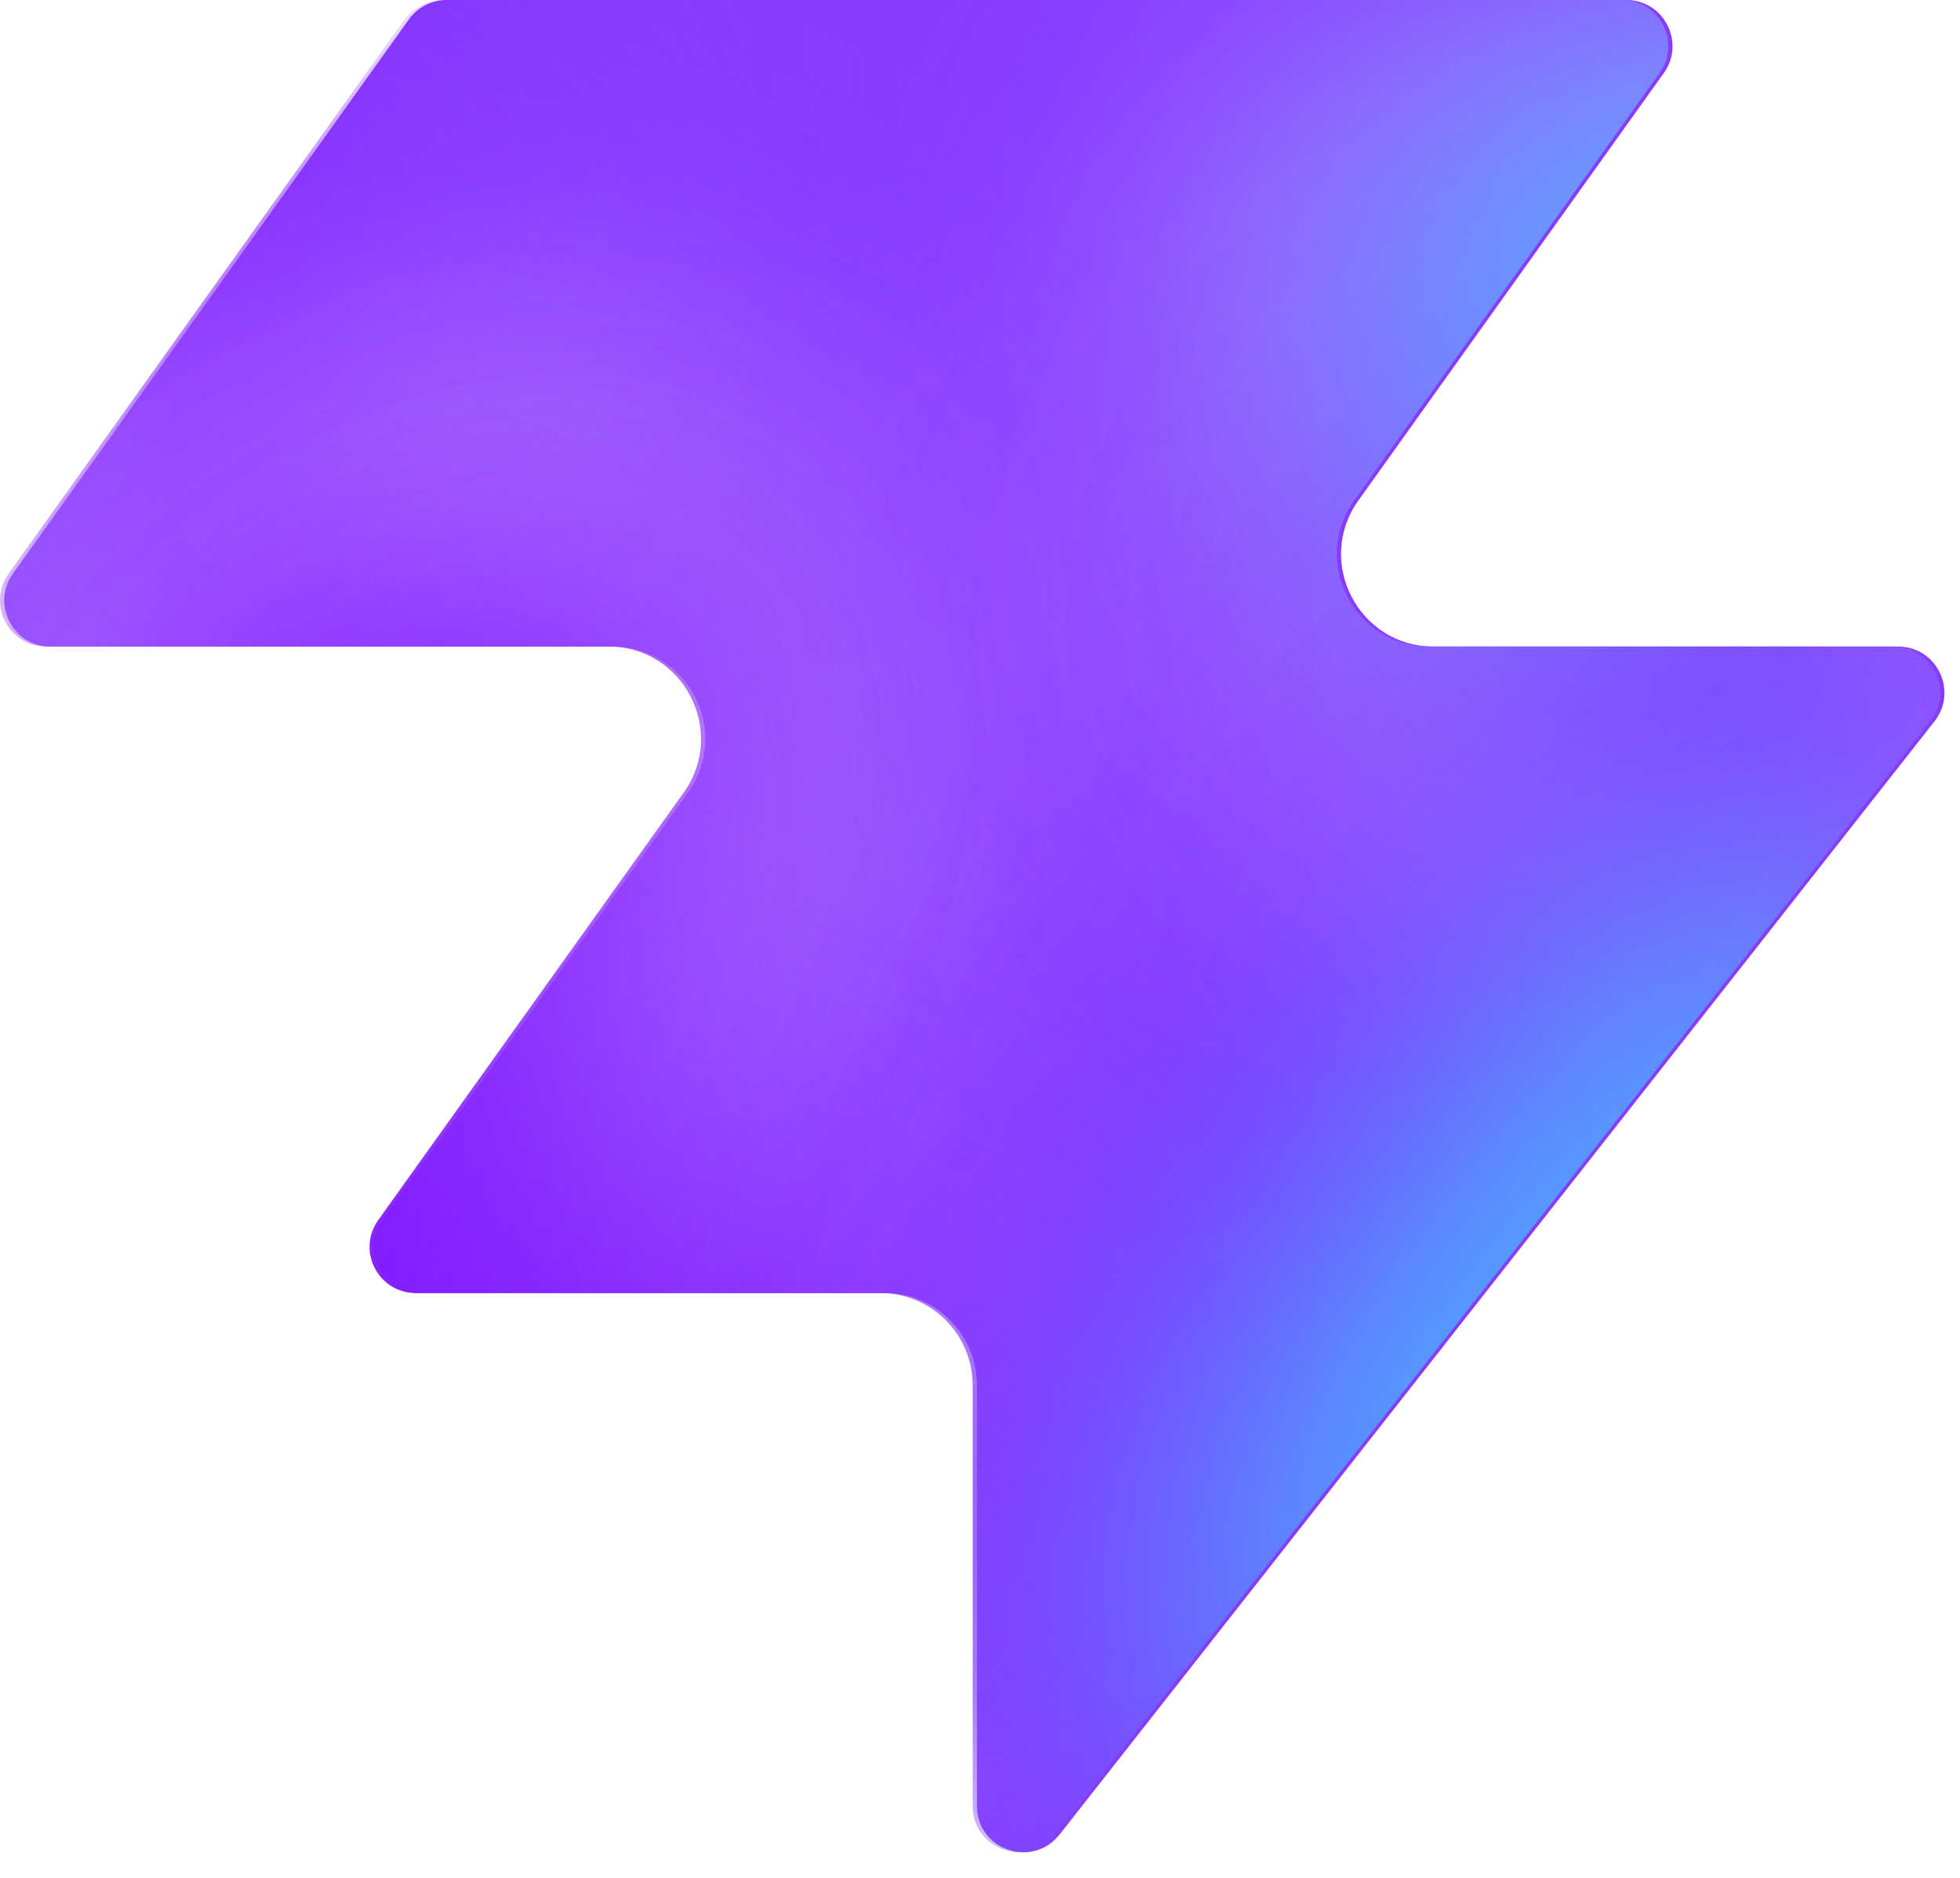
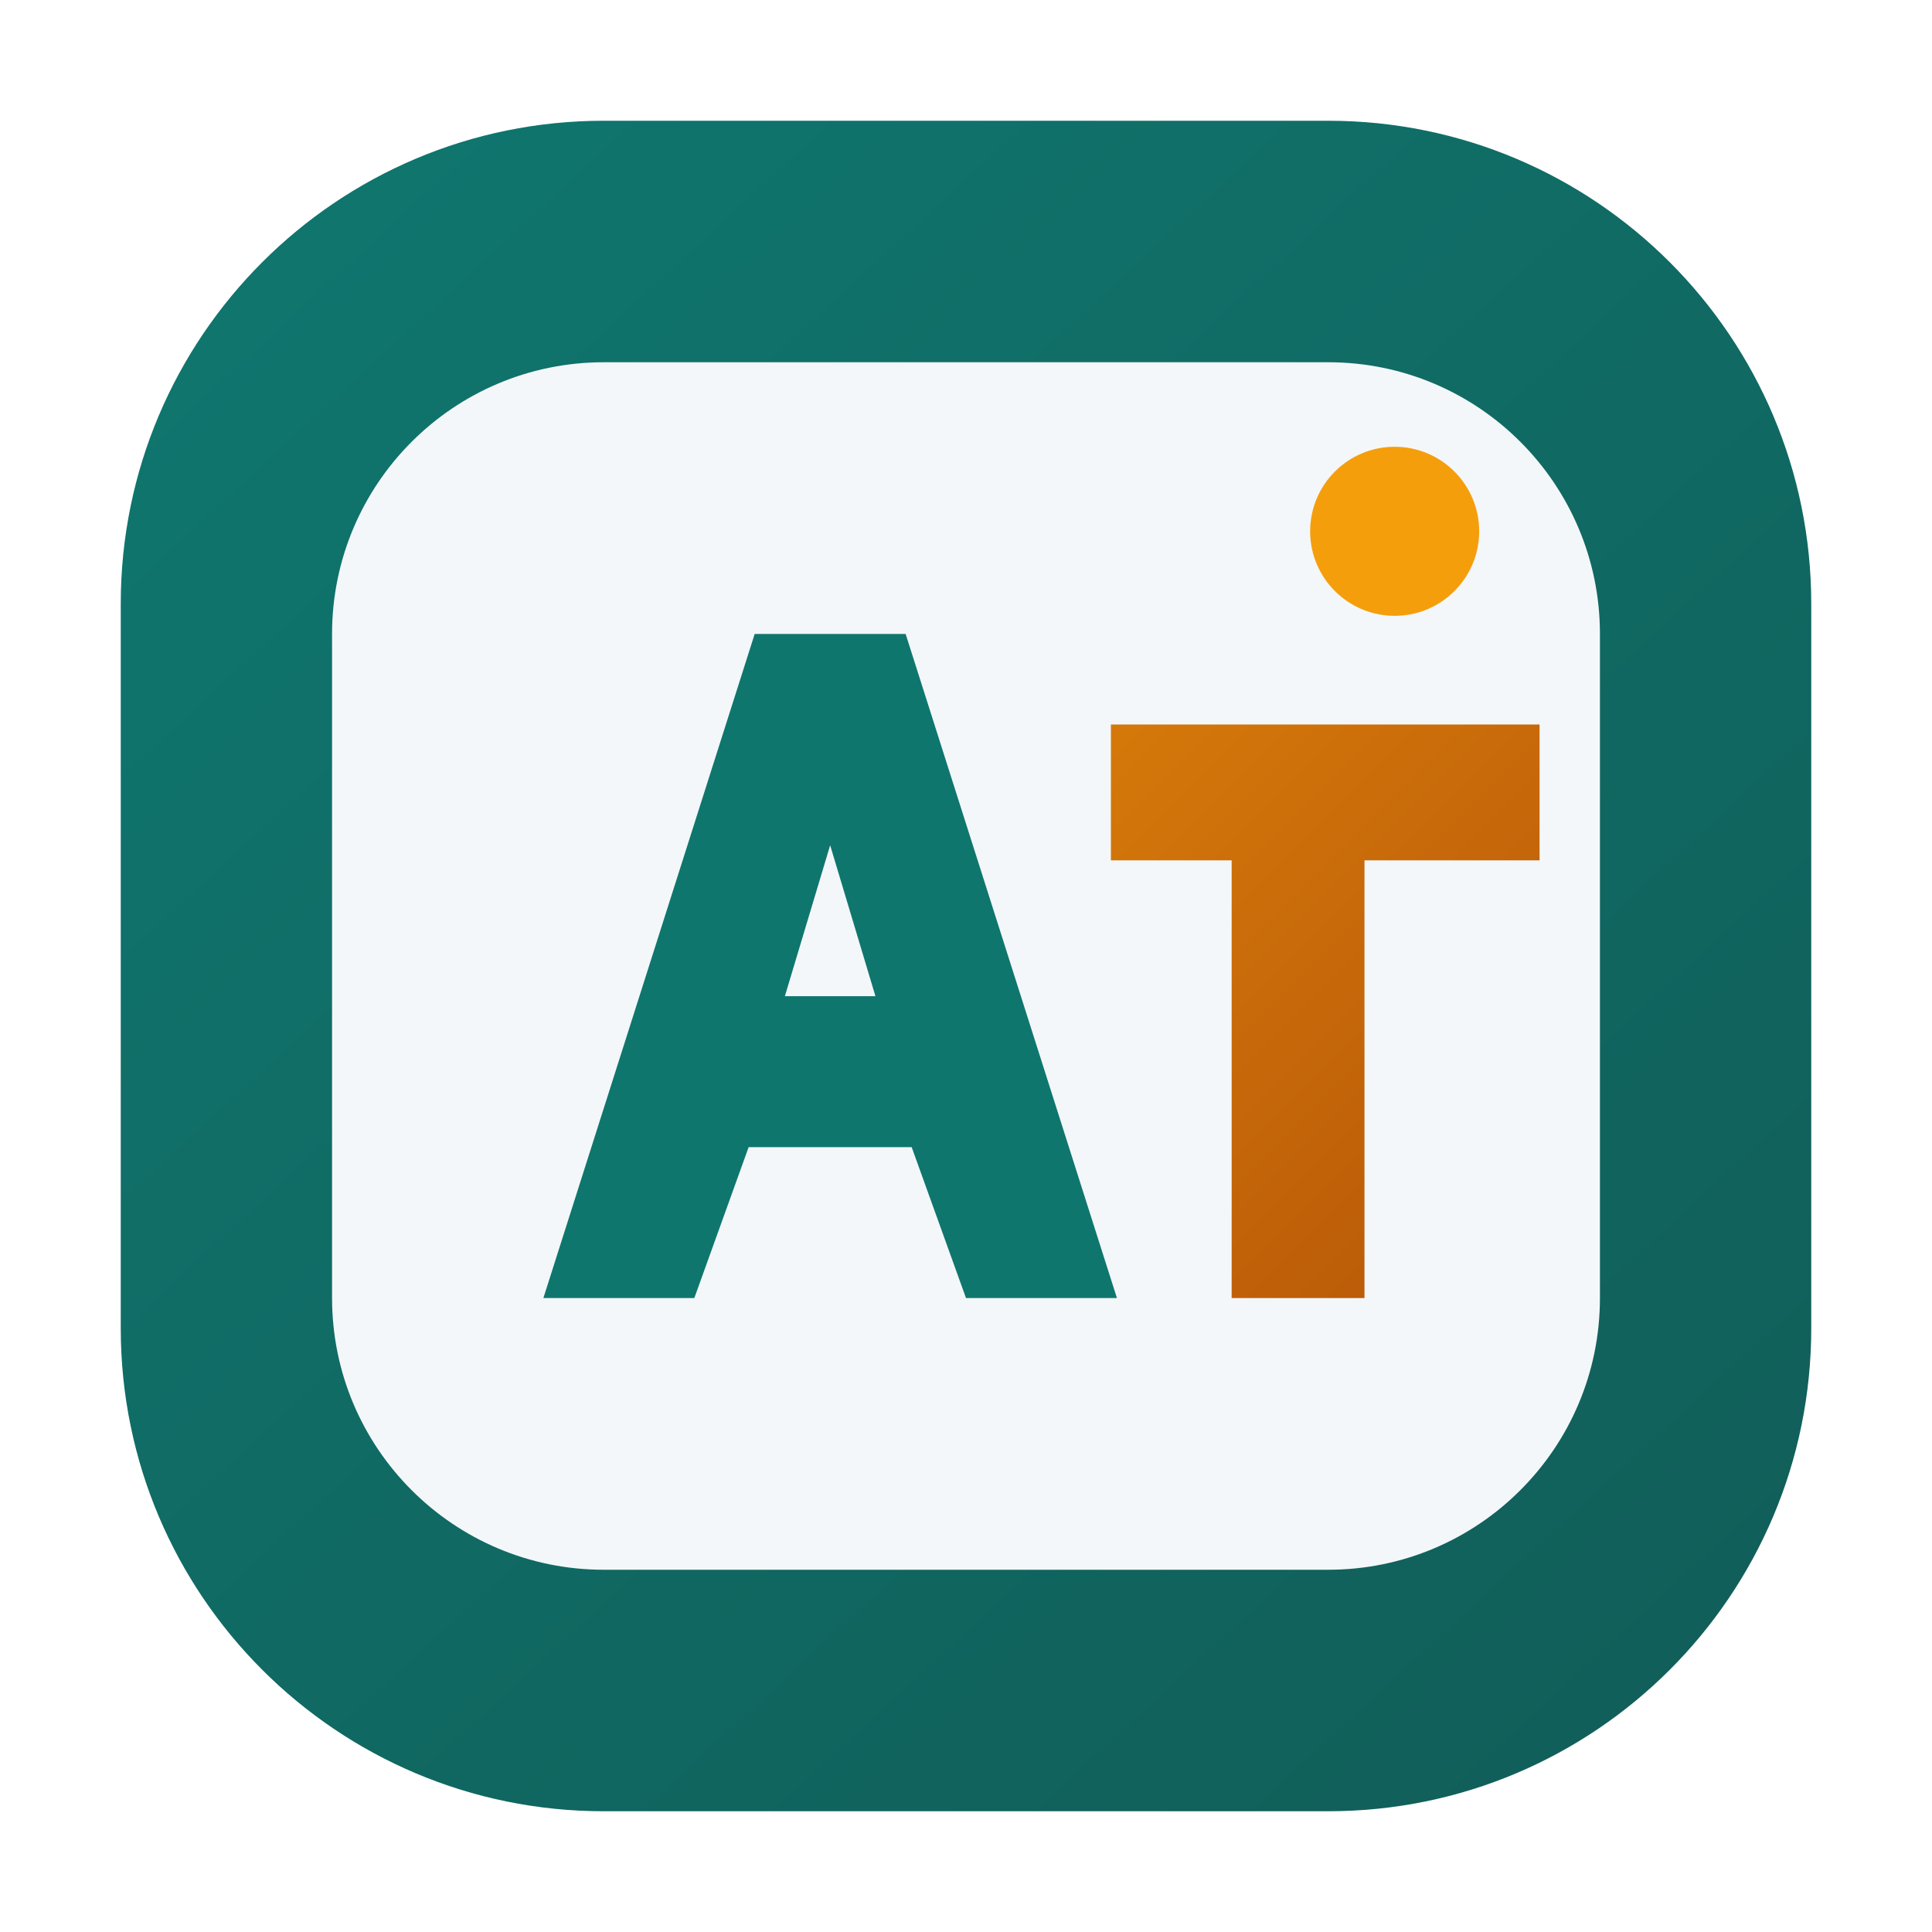
- <svg xmlns="http://www.w3.org/2000/svg" width="48" height="46" fill="none" viewBox="0 0 48 46">
-   <path fill="#863bff" d="M25.946 44.938c-.664.845-2.021.375-2.021-.698V33.937a2.26 2.26 0 0 0-2.262-2.262H10.287c-.92 0-1.456-1.04-.92-1.788l7.48-10.471c1.07-1.497 0-3.578-1.842-3.578H1.237c-.92 0-1.456-1.04-.92-1.788L10.013.474c.214-.297.556-.474.92-.474h28.894c.92 0 1.456 1.04.92 1.788l-7.48 10.471c-1.07 1.498 0 3.579 1.842 3.579h11.377c.943 0 1.473 1.088.89 1.83L25.947 44.94z" style="fill:#863bff;fill:color(display-p3 .525 .23 1);fill-opacity:1" />
-   <mask id="a" width="48" height="46" x="0" y="0" maskUnits="userSpaceOnUse" style="mask-type:alpha">
-     <path fill="#000" d="M25.842 44.938c-.664.844-2.021.375-2.021-.698V33.937a2.26 2.26 0 0 0-2.262-2.262H10.183c-.92 0-1.456-1.04-.92-1.788l7.48-10.471c1.07-1.498 0-3.579-1.842-3.579H1.133c-.92 0-1.456-1.04-.92-1.787L9.91.473c.214-.297.556-.474.92-.474h28.894c.92 0 1.456 1.04.92 1.788l-7.48 10.471c-1.07 1.498 0 3.578 1.842 3.578h11.377c.943 0 1.473 1.088.89 1.832L25.843 44.94z" style="fill:#000;fill-opacity:1" />
-   </mask>
-   <g mask="url(#a)">
-     <g filter="url(#b)">
-       <ellipse cx="5.508" cy="14.704" fill="#ede6ff" rx="5.508" ry="14.704" style="fill:#ede6ff;fill:color(display-p3 .927 .903 1);fill-opacity:1" transform="matrix(.00324 1 1 -.00324 -4.47 31.516)" />
-     </g>
-     <g filter="url(#c)">
-       <ellipse cx="10.399" cy="29.851" fill="#ede6ff" rx="10.399" ry="29.851" style="fill:#ede6ff;fill:color(display-p3 .927 .903 1);fill-opacity:1" transform="matrix(.00324 1 1 -.00324 -39.328 7.883)" />
-     </g>
-     <g filter="url(#d)">
-       <ellipse cx="5.508" cy="30.487" fill="#7e14ff" rx="5.508" ry="30.487" style="fill:#7e14ff;fill:color(display-p3 .492 .077 1);fill-opacity:1" transform="rotate(89.814 -25.913 -14.639)scale(1 -1)" />
-     </g>
-     <g filter="url(#e)">
-       <ellipse cx="5.508" cy="30.599" fill="#7e14ff" rx="5.508" ry="30.599" style="fill:#7e14ff;fill:color(display-p3 .492 .077 1);fill-opacity:1" transform="rotate(89.814 -32.644 -3.334)scale(1 -1)" />
-     </g>
-     <g filter="url(#f)">
-       <ellipse cx="5.508" cy="30.599" fill="#7e14ff" rx="5.508" ry="30.599" style="fill:#7e14ff;fill:color(display-p3 .492 .077 1);fill-opacity:1" transform="matrix(.00324 1 1 -.00324 -34.34 30.47)" />
-     </g>
-     <g filter="url(#g)">
-       <ellipse cx="14.072" cy="22.078" fill="#ede6ff" rx="14.072" ry="22.078" style="fill:#ede6ff;fill:color(display-p3 .927 .903 1);fill-opacity:1" transform="rotate(93.35 24.506 48.493)scale(-1 1)" />
-     </g>
-     <g filter="url(#h)">
-       <ellipse cx="3.47" cy="21.501" fill="#7e14ff" rx="3.47" ry="21.501" style="fill:#7e14ff;fill:color(display-p3 .492 .077 1);fill-opacity:1" transform="rotate(89.009 28.708 47.59)scale(-1 1)" />
-     </g>
-     <g filter="url(#i)">
-       <ellipse cx="3.47" cy="21.501" fill="#7e14ff" rx="3.47" ry="21.501" style="fill:#7e14ff;fill:color(display-p3 .492 .077 1);fill-opacity:1" transform="rotate(89.009 28.708 47.59)scale(-1 1)" />
-     </g>
-     <g filter="url(#j)">
-       <ellipse cx=".387" cy="8.972" fill="#7e14ff" rx="4.407" ry="29.108" style="fill:#7e14ff;fill:color(display-p3 .492 .077 1);fill-opacity:1" transform="rotate(39.51 .387 8.972)" />
-     </g>
-     <g filter="url(#k)">
-       <ellipse cx="47.523" cy="-6.092" fill="#7e14ff" rx="4.407" ry="29.108" style="fill:#7e14ff;fill:color(display-p3 .492 .077 1);fill-opacity:1" transform="rotate(37.892 47.523 -6.092)" />
-     </g>
-     <g filter="url(#l)">
-       <ellipse cx="41.412" cy="6.333" fill="#47bfff" rx="5.971" ry="9.665" style="fill:#47bfff;fill:color(display-p3 .28 .748 1);fill-opacity:1" transform="rotate(37.892 41.412 6.333)" />
-     </g>
-     <g filter="url(#m)">
-       <ellipse cx="-1.879" cy="38.332" fill="#7e14ff" rx="4.407" ry="29.108" style="fill:#7e14ff;fill:color(display-p3 .492 .077 1);fill-opacity:1" transform="rotate(37.892 -1.88 38.332)" />
-     </g>
-     <g filter="url(#n)">
-       <ellipse cx="-1.879" cy="38.332" fill="#7e14ff" rx="4.407" ry="29.108" style="fill:#7e14ff;fill:color(display-p3 .492 .077 1);fill-opacity:1" transform="rotate(37.892 -1.88 38.332)" />
-     </g>
-     <g filter="url(#o)">
-       <ellipse cx="35.651" cy="29.907" fill="#7e14ff" rx="4.407" ry="29.108" style="fill:#7e14ff;fill:color(display-p3 .492 .077 1);fill-opacity:1" transform="rotate(37.892 35.651 29.907)" />
-     </g>
-     <g filter="url(#p)">
-       <ellipse cx="38.418" cy="32.4" fill="#47bfff" rx="5.971" ry="15.297" style="fill:#47bfff;fill:color(display-p3 .28 .748 1);fill-opacity:1" transform="rotate(37.892 38.418 32.4)" />
-     </g>
-   </g>
+ <svg xmlns="http://www.w3.org/2000/svg" width="64" height="64" viewBox="0 0 64 64" fill="none">
  <defs>
-     <filter id="b" width="60.045" height="41.654" x="-19.77" y="16.149" color-interpolation-filters="sRGB" filterUnits="userSpaceOnUse">
-       <feFlood flood-opacity="0" result="BackgroundImageFix" />
-       <feBlend in="SourceGraphic" in2="BackgroundImageFix" result="shape" />
-       <feGaussianBlur result="effect1_foregroundBlur_2002_17158" stdDeviation="7.659" />
-     </filter>
-     <filter id="c" width="90.34" height="51.437" x="-54.613" y="-7.533" color-interpolation-filters="sRGB" filterUnits="userSpaceOnUse">
-       <feFlood flood-opacity="0" result="BackgroundImageFix" />
-       <feBlend in="SourceGraphic" in2="BackgroundImageFix" result="shape" />
-       <feGaussianBlur result="effect1_foregroundBlur_2002_17158" stdDeviation="7.659" />
-     </filter>
-     <filter id="d" width="79.355" height="29.4" x="-49.64" y="2.03" color-interpolation-filters="sRGB" filterUnits="userSpaceOnUse">
-       <feFlood flood-opacity="0" result="BackgroundImageFix" />
-       <feBlend in="SourceGraphic" in2="BackgroundImageFix" result="shape" />
-       <feGaussianBlur result="effect1_foregroundBlur_2002_17158" stdDeviation="4.596" />
-     </filter>
-     <filter id="e" width="79.579" height="29.4" x="-45.045" y="20.029" color-interpolation-filters="sRGB" filterUnits="userSpaceOnUse">
-       <feFlood flood-opacity="0" result="BackgroundImageFix" />
-       <feBlend in="SourceGraphic" in2="BackgroundImageFix" result="shape" />
-       <feGaussianBlur result="effect1_foregroundBlur_2002_17158" stdDeviation="4.596" />
-     </filter>
-     <filter id="f" width="79.579" height="29.4" x="-43.513" y="21.178" color-interpolation-filters="sRGB" filterUnits="userSpaceOnUse">
-       <feFlood flood-opacity="0" result="BackgroundImageFix" />
-       <feBlend in="SourceGraphic" in2="BackgroundImageFix" result="shape" />
-       <feGaussianBlur result="effect1_foregroundBlur_2002_17158" stdDeviation="4.596" />
-     </filter>
-     <filter id="g" width="74.749" height="58.852" x="15.756" y="-17.901" color-interpolation-filters="sRGB" filterUnits="userSpaceOnUse">
-       <feFlood flood-opacity="0" result="BackgroundImageFix" />
-       <feBlend in="SourceGraphic" in2="BackgroundImageFix" result="shape" />
-       <feGaussianBlur result="effect1_foregroundBlur_2002_17158" stdDeviation="7.659" />
-     </filter>
-     <filter id="h" width="61.377" height="25.362" x="23.548" y="2.284" color-interpolation-filters="sRGB" filterUnits="userSpaceOnUse">
-       <feFlood flood-opacity="0" result="BackgroundImageFix" />
-       <feBlend in="SourceGraphic" in2="BackgroundImageFix" result="shape" />
-       <feGaussianBlur result="effect1_foregroundBlur_2002_17158" stdDeviation="4.596" />
-     </filter>
-     <filter id="i" width="61.377" height="25.362" x="23.548" y="2.284" color-interpolation-filters="sRGB" filterUnits="userSpaceOnUse">
-       <feFlood flood-opacity="0" result="BackgroundImageFix" />
-       <feBlend in="SourceGraphic" in2="BackgroundImageFix" result="shape" />
-       <feGaussianBlur result="effect1_foregroundBlur_2002_17158" stdDeviation="4.596" />
-     </filter>
-     <filter id="j" width="56.045" height="63.649" x="-27.636" y="-22.853" color-interpolation-filters="sRGB" filterUnits="userSpaceOnUse">
-       <feFlood flood-opacity="0" result="BackgroundImageFix" />
-       <feBlend in="SourceGraphic" in2="BackgroundImageFix" result="shape" />
-       <feGaussianBlur result="effect1_foregroundBlur_2002_17158" stdDeviation="4.596" />
-     </filter>
-     <filter id="k" width="54.814" height="64.646" x="20.116" y="-38.415" color-interpolation-filters="sRGB" filterUnits="userSpaceOnUse">
-       <feFlood flood-opacity="0" result="BackgroundImageFix" />
-       <feBlend in="SourceGraphic" in2="BackgroundImageFix" result="shape" />
-       <feGaussianBlur result="effect1_foregroundBlur_2002_17158" stdDeviation="4.596" />
-     </filter>
-     <filter id="l" width="33.541" height="35.313" x="24.641" y="-11.323" color-interpolation-filters="sRGB" filterUnits="userSpaceOnUse">
-       <feFlood flood-opacity="0" result="BackgroundImageFix" />
-       <feBlend in="SourceGraphic" in2="BackgroundImageFix" result="shape" />
-       <feGaussianBlur result="effect1_foregroundBlur_2002_17158" stdDeviation="4.596" />
-     </filter>
-     <filter id="m" width="54.814" height="64.646" x="-29.286" y="6.009" color-interpolation-filters="sRGB" filterUnits="userSpaceOnUse">
-       <feFlood flood-opacity="0" result="BackgroundImageFix" />
-       <feBlend in="SourceGraphic" in2="BackgroundImageFix" result="shape" />
-       <feGaussianBlur result="effect1_foregroundBlur_2002_17158" stdDeviation="4.596" />
-     </filter>
-     <filter id="n" width="54.814" height="64.646" x="-29.286" y="6.009" color-interpolation-filters="sRGB" filterUnits="userSpaceOnUse">
-       <feFlood flood-opacity="0" result="BackgroundImageFix" />
-       <feBlend in="SourceGraphic" in2="BackgroundImageFix" result="shape" />
-       <feGaussianBlur result="effect1_foregroundBlur_2002_17158" stdDeviation="4.596" />
-     </filter>
-     <filter id="o" width="54.814" height="64.646" x="8.244" y="-2.416" color-interpolation-filters="sRGB" filterUnits="userSpaceOnUse">
-       <feFlood flood-opacity="0" result="BackgroundImageFix" />
-       <feBlend in="SourceGraphic" in2="BackgroundImageFix" result="shape" />
-       <feGaussianBlur result="effect1_foregroundBlur_2002_17158" stdDeviation="4.596" />
-     </filter>
-     <filter id="p" width="39.409" height="43.623" x="18.713" y="10.588" color-interpolation-filters="sRGB" filterUnits="userSpaceOnUse">
-       <feFlood flood-opacity="0" result="BackgroundImageFix" />
-       <feBlend in="SourceGraphic" in2="BackgroundImageFix" result="shape" />
-       <feGaussianBlur result="effect1_foregroundBlur_2002_17158" stdDeviation="4.596" />
-     </filter>
+     <linearGradient id="g1" x1="8" y1="6" x2="56" y2="58" gradientUnits="userSpaceOnUse">
+       <stop stop-color="#0F766E" />
+       <stop offset="1" stop-color="#115E59" />
+     </linearGradient>
+     <linearGradient id="g2" x1="14" y1="11" x2="50" y2="47" gradientUnits="userSpaceOnUse">
+       <stop stop-color="#F59E0B" />
+       <stop offset="1" stop-color="#B45309" />
+     </linearGradient>
  </defs>
+   <rect x="4" y="4" width="56" height="56" rx="16" fill="url(#g1)" />
+   <rect x="11" y="12" width="42" height="40" rx="9" fill="#F8FAFC" fill-opacity="0.98" />
+   <path d="M18 43L25 21H30L37 43H32L30.2 38H24.8L23 43H18ZM26 33H29L27.5 28L26 33Z" fill="#0F766E" />
+   <path d="M36.8 24H51V28.5H45.2V43H40.8V28.5H36.8V24Z" fill="url(#g2)" />
+   <circle cx="46.2" cy="17.6" r="2.8" fill="#F59E0B" />
</svg>
